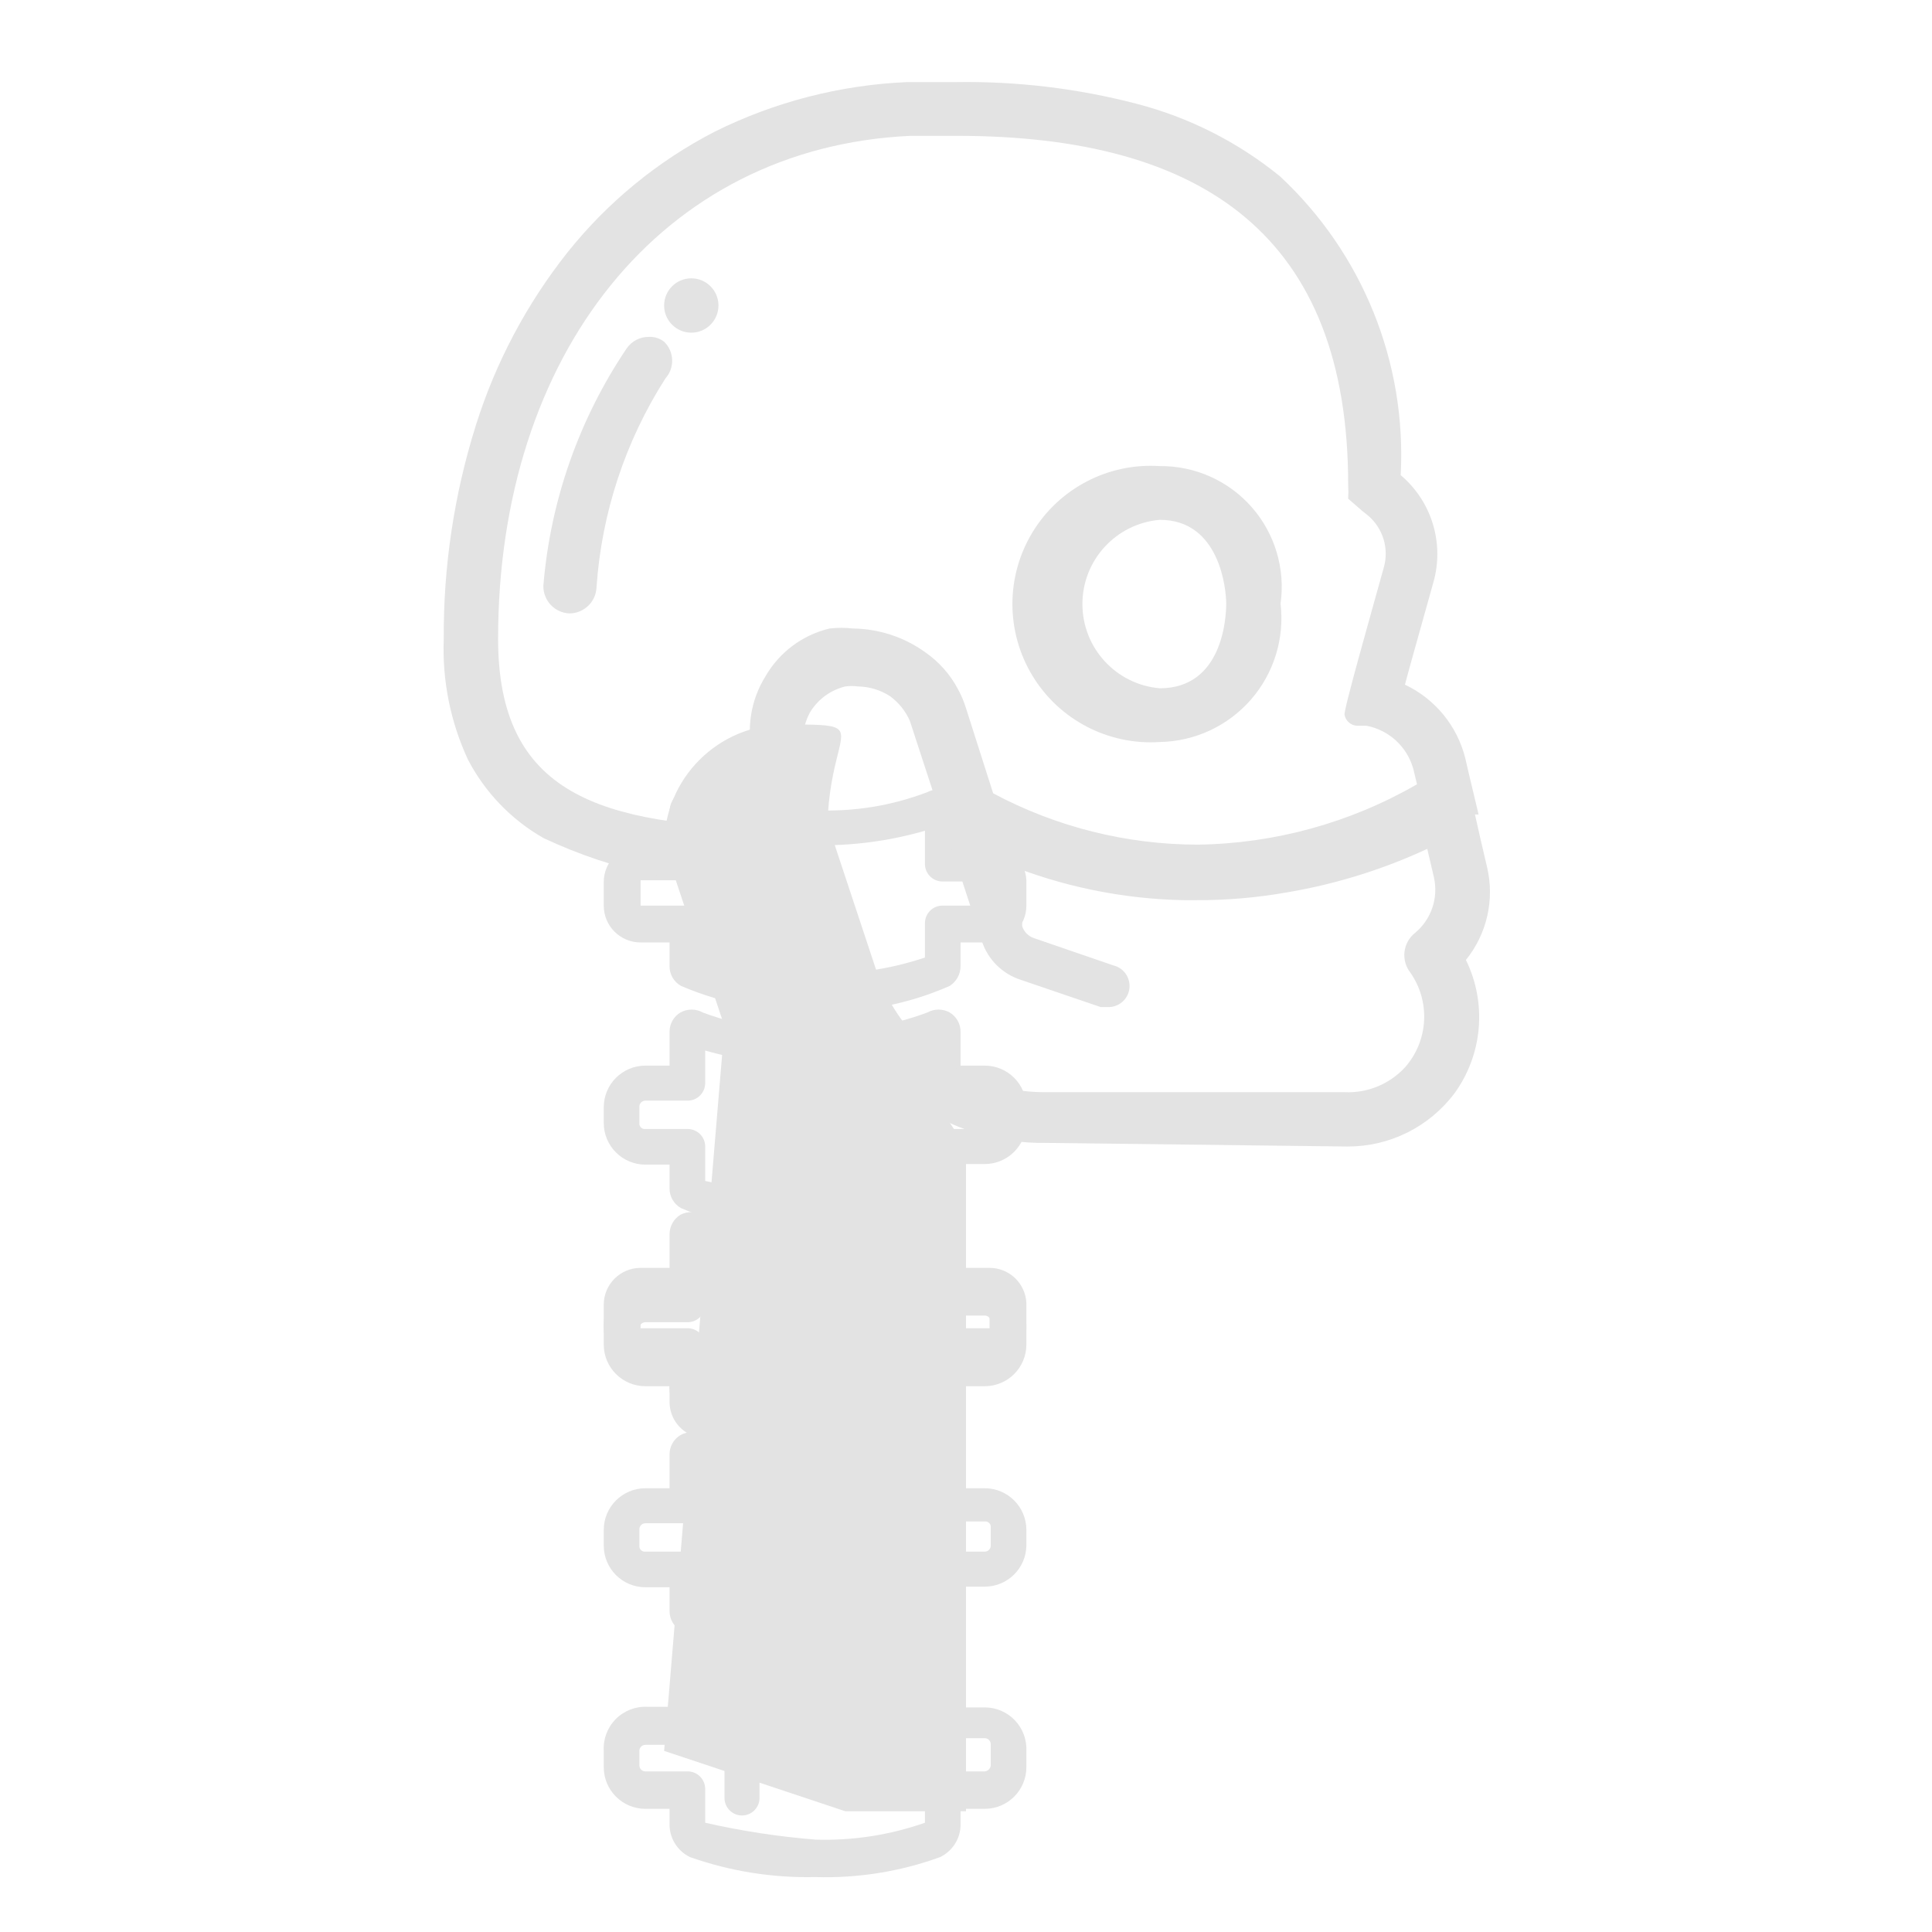
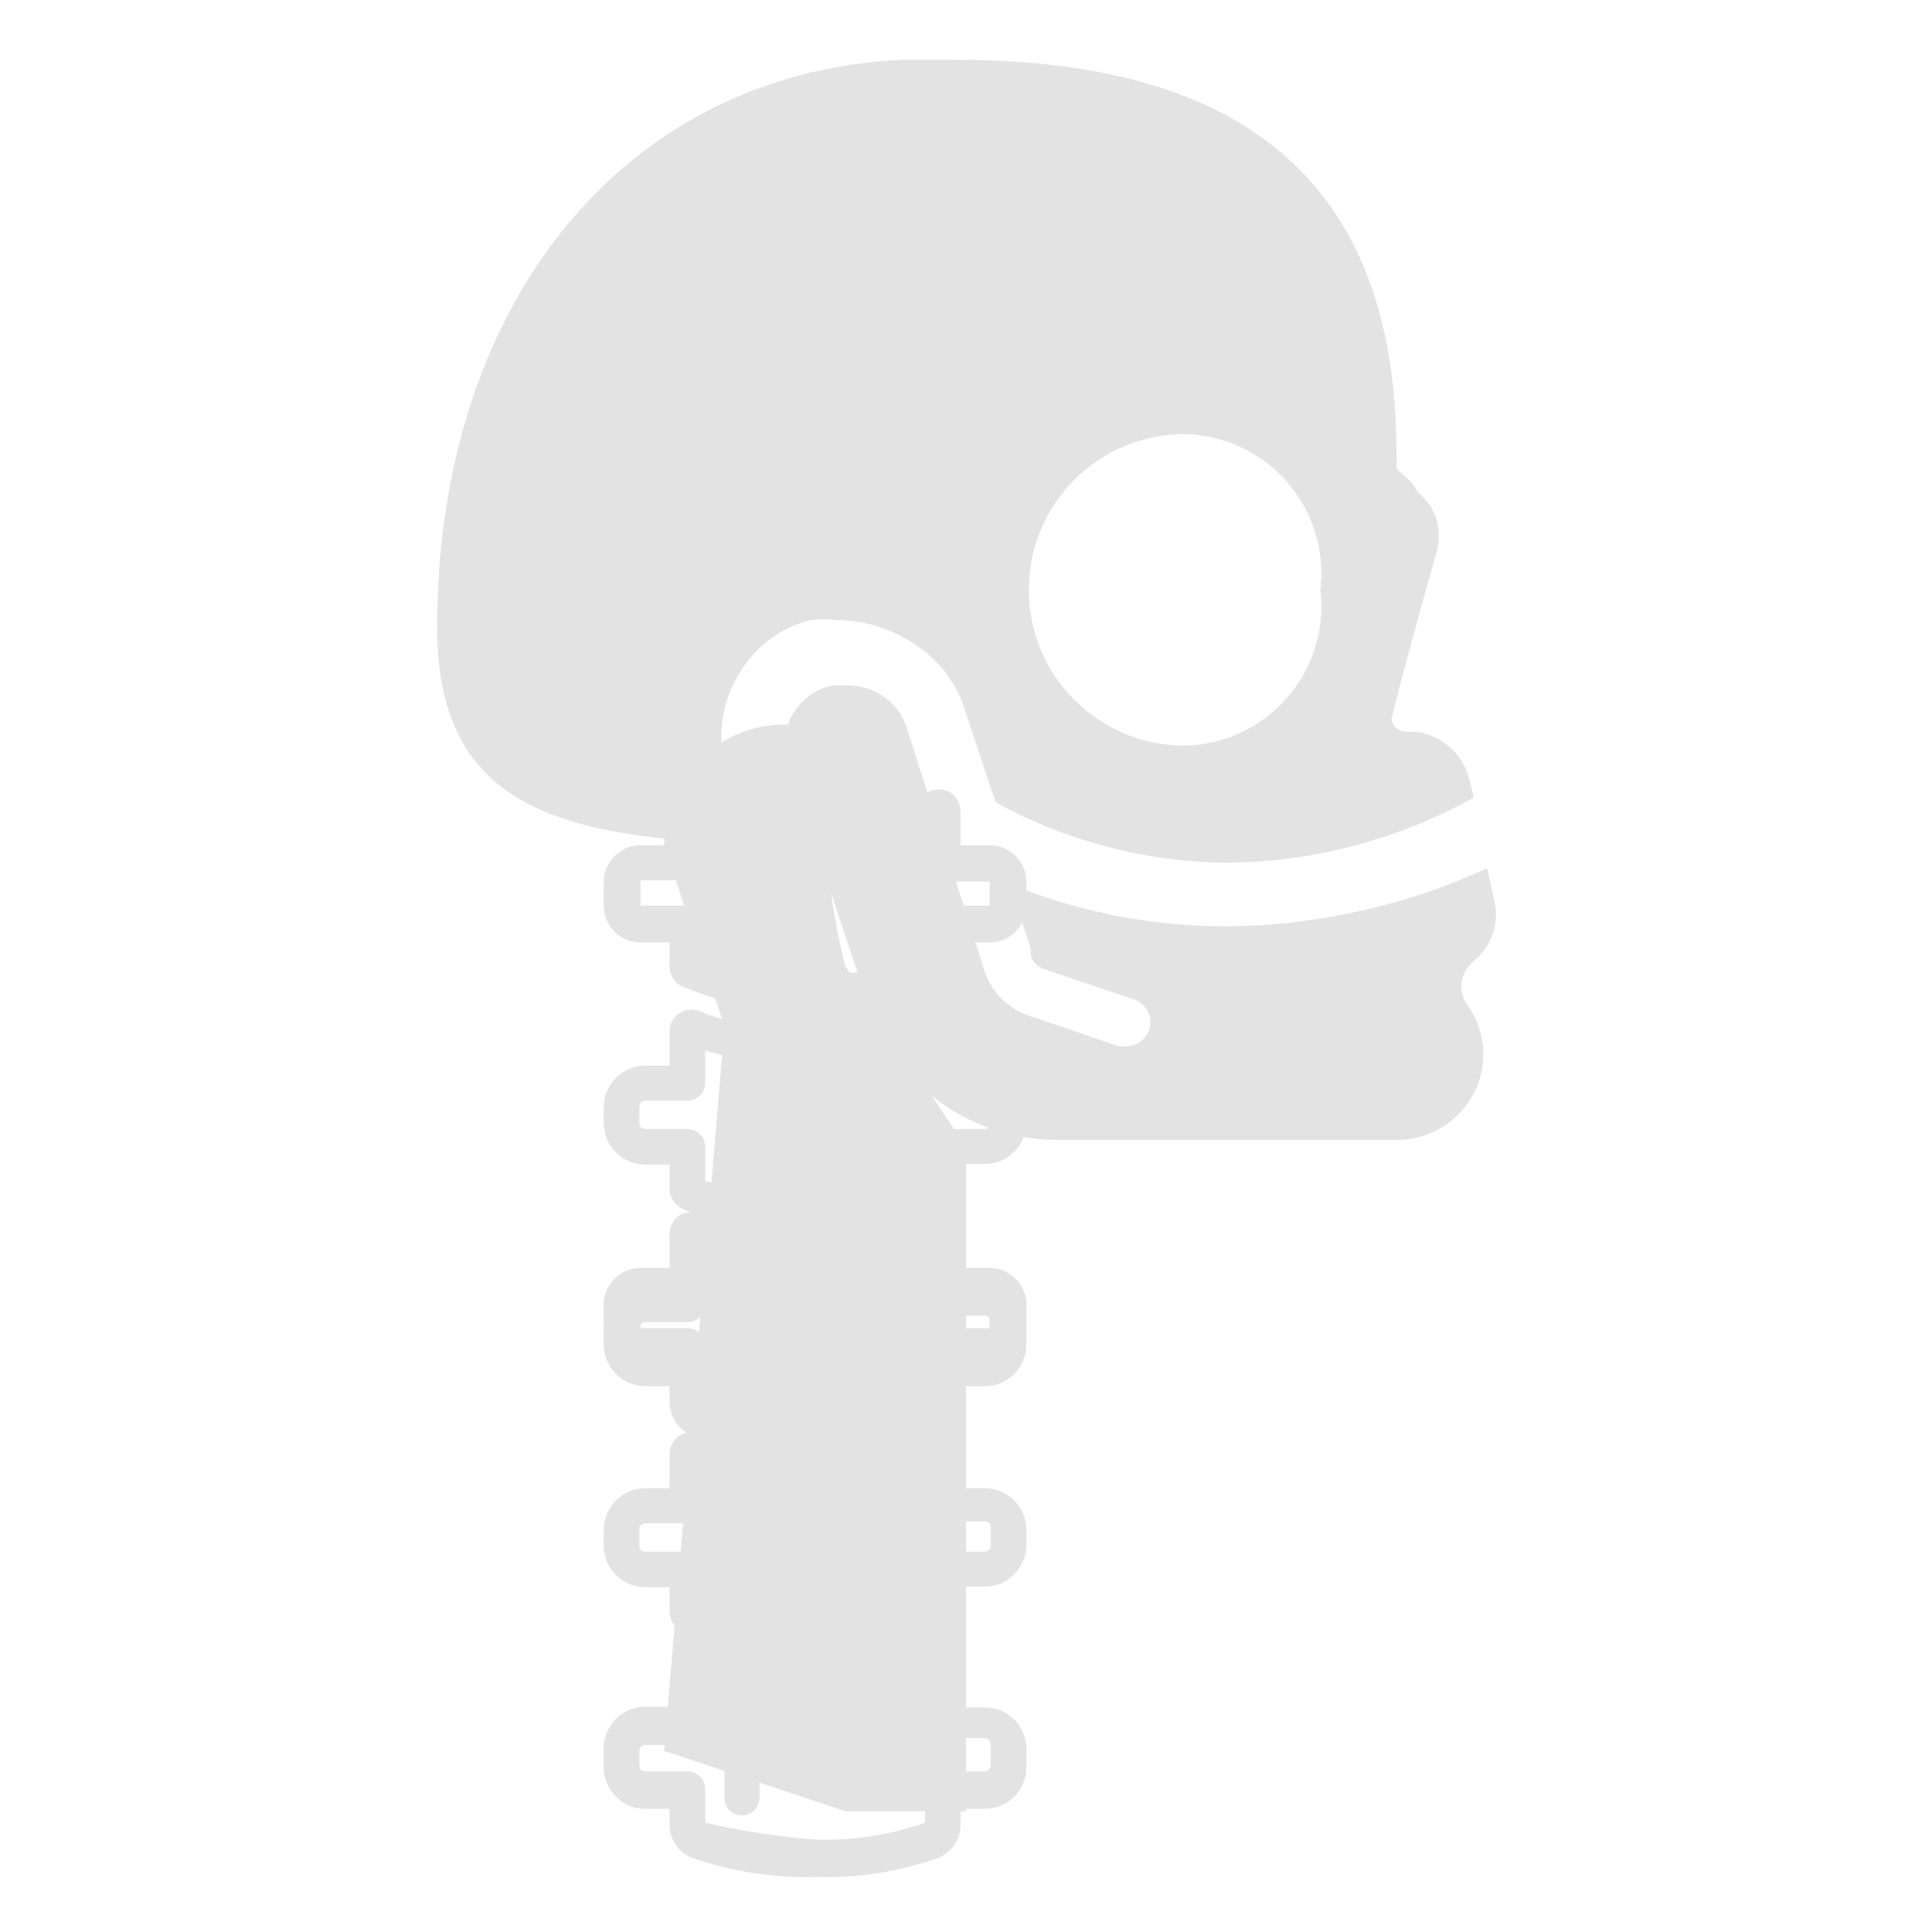
<svg xmlns="http://www.w3.org/2000/svg" id="Calque_1" data-name="Calque 1" viewBox="0 0 32 32">
+   <path d="M24.75,14.91l-.12-.53a10.33,10.33,0,0,1-2.62.81,9.51,9.51,0,0,1-1.7.15H20.1a9.42,9.42,0,0,1-3.38-.7l.35,1.07,0,.11a.34.34,0,0,0,.22.23l1.48.5a.4.4,0,0,1,.28.43.4.4,0,0,1-.39.35l-.13,0-1.49-.51a1.15,1.15,0,0,1-.73-.73L15,12a1,1,0,0,0-.36-.46,1.09,1.09,0,0,0-.6-.19l-.24,0a1,1,0,0,0-.78,1.2l1.37,4.12a3.3,3.3,0,0,0,3.1,2.21l5.63,0h0a1.42,1.42,0,0,0,1.08-.47,1.4,1.4,0,0,0,.1-1.77h0a.53.53,0,0,1,.11-.72A1,1,0,0,0,24.75,14.91Z" style="fill:#e3e3e3" />
+   <path d="M13.42,10.27a2.28,2.28,0,0,1,.45,0,2.36,2.36,0,0,1,1.34.44,2.06,2.06,0,0,1,.62.69h0a2.17,2.17,0,0,1,.15.35l.51,1.54a8.13,8.13,0,0,0,3.82,1,8.56,8.56,0,0,0,4.1-1.08l-.07-.29a1.06,1.06,0,0,0-.88-.8l-.19,0a.25.25,0,0,1-.22-.2c0-.08.47-1.82.74-2.76a.92.92,0,0,0-.3-1L23.39,8l-.26-.24a2.09,2.09,0,0,0,0-.25c0-4.63-2.7-6.52-7.31-6.52-.28,0-.57,0-.87,0-4.66.22-7.71,4.09-7.71,9.4,0,2.91,1.92,3.48,5.15,3.59L12,12.65a2,2,0,0,1,.24-1.49A1.92,1.92,0,0,1,13.42,10.27Zm6.2-3.08a2.31,2.31,0,0,1,2.25,2.58,2.31,2.31,0,0,1-2.25,2.58,2.58,2.58,0,1,1,0-5.16Z" style="fill:#e3e3e3" />
  <path d="M16.39,14h-.48v-.56a.38.38,0,0,0-.18-.32.4.4,0,0,0-.37,0,4.62,4.62,0,0,1-1.86.3,4.62,4.62,0,0,1-1.86-.3.41.41,0,0,0-.37,0,.38.38,0,0,0-.18.32V14h-.48a.61.61,0,0,0-.61.61V15a.61.61,0,0,0,.61.61h.48V16a.37.37,0,0,0,.19.33,5.27,5.27,0,0,0,2.22.42,5,5,0,0,0,2.23-.42.39.39,0,0,0,.18-.33v-.39h.48A.61.61,0,0,0,17,15v-.42A.61.61,0,0,0,16.39,14Zm0,1s0,0,0,0h-.78a.29.29,0,0,0-.29.29v.57a5.31,5.31,0,0,1-1.82.27,5.27,5.27,0,0,1-1.82-.27v-.57a.29.29,0,0,0-.29-.29h-.78s0,0,0,0v-.42l0,0h.78a.29.29,0,0,0,.29-.3v-.54A6.17,6.17,0,0,0,13.5,14a6.17,6.17,0,0,0,1.82-.24v.54a.29.29,0,0,0,.29.3h.78l0,0V15Z" style="fill:#e3e3e3" />
  <path d="M16.31,17.65h-.4v-.56a.37.37,0,0,0-.18-.32.38.38,0,0,0-.37,0,4.81,4.81,0,0,1-1.86.3,4.81,4.81,0,0,1-1.86-.3.38.38,0,0,0-.37,0,.37.37,0,0,0-.18.32v.56h-.4a.69.69,0,0,0-.69.69v.26a.69.69,0,0,0,.69.69h.4v.39a.37.37,0,0,0,.19.33,5.27,5.27,0,0,0,2.22.42A5,5,0,0,0,15.73,20a.4.4,0,0,0,.18-.33v-.39h.4A.69.69,0,0,0,17,18.6v-.26A.69.69,0,0,0,16.31,17.65Zm.1.94a.1.1,0,0,1-.1.11h-.7a.29.29,0,0,0-.29.29v.57a5.21,5.21,0,0,1-1.81.28,12.83,12.83,0,0,1-1.83-.28V19a.29.29,0,0,0-.29-.3h-.7a.09.09,0,0,1-.1-.1v-.26a.1.1,0,0,1,.1-.11h.7a.29.29,0,0,0,.29-.29V17.4a6.17,6.17,0,0,0,1.82.24,6.17,6.17,0,0,0,1.82-.24v.5a.3.3,0,0,0,.29.3h.7a.09.09,0,0,1,.1.1v.29Z" style="fill:#e3e3e3" />
  <path d="M12,14.43v1.11a.29.29,0,1,0,.58,0V14.42a.29.29,0,1,0-.58,0Z" style="fill:#e3e3e3" />
  <path d="M12,18.08v1.07a.29.29,0,1,0,.58,0V18.07a.29.29,0,1,0-.58,0Z" style="fill:#e3e3e3" />
  <path d="M16.31,21.28h-.4v-.55a.39.39,0,0,0,0-.14.37.37,0,0,0-.52-.2,4.81,4.81,0,0,1-1.86.3,4.81,4.81,0,0,1-1.86-.3.4.4,0,0,0-.37,0,.38.38,0,0,0-.18.32v.56h-.4A.69.69,0,0,0,10,22v.27a.69.69,0,0,0,.69.69h.4v.28a.6.6,0,0,0,.34.52,5.84,5.84,0,0,0,2.07.33,5.56,5.56,0,0,0,2.07-.33.6.6,0,0,0,.34-.52v-.28h.4a.69.69,0,0,0,.69-.69V22A.69.69,0,0,0,16.31,21.28Zm.1.94a.11.11,0,0,1-.1.12h-.7a.28.28,0,0,0-.29.29v.56a5,5,0,0,1-1.81.28,12.83,12.83,0,0,1-1.83-.28v-.56a.29.29,0,0,0-.29-.29h-.7a.1.1,0,0,1-.1-.1V22a.1.1,0,0,1,.1-.1h.7a.29.29,0,0,0,.29-.29V21a6.21,6.21,0,0,0,1.82.23A6.21,6.21,0,0,0,15.32,21v.5a.29.29,0,0,0,.29.29h.7a.1.1,0,0,1,.1.1v.29Z" style="fill:#e3e3e3" />
  <path d="M12,21.72v1.06a.29.29,0,1,0,.58,0V21.71a.3.3,0,0,0-.33-.3A.3.3,0,0,0,12,21.72Z" style="fill:#e3e3e3" />
  <path d="M16.39,21h-.48v-.56a.38.38,0,0,0-.18-.32.4.4,0,0,0-.37,0,4.62,4.62,0,0,1-1.86.3,4.62,4.62,0,0,1-1.86-.3.41.41,0,0,0-.37,0,.38.38,0,0,0-.18.32V21h-.48a.61.61,0,0,0-.61.61V22a.61.61,0,0,0,.61.61h.48V23a.37.37,0,0,0,.19.33,5.27,5.27,0,0,0,2.22.42,5,5,0,0,0,2.23-.42.39.39,0,0,0,.18-.33v-.39h.48A.61.61,0,0,0,17,22v-.42A.61.61,0,0,0,16.39,21Zm0,1s0,0,0,0h-.78a.29.29,0,0,0-.29.29v.57a5.31,5.31,0,0,1-1.82.27,5.27,5.27,0,0,1-1.82-.27v-.57a.29.29,0,0,0-.29-.29h-.78s0,0,0,0v-.42a0,0,0,0,1,0,0h.78a.29.29,0,0,0,.29-.3v-.54A6.17,6.17,0,0,0,13.5,21a6.17,6.17,0,0,0,1.82-.24v.54a.29.29,0,0,0,.29.3h.78a0,0,0,0,1,0,0V22Z" style="fill:#e3e3e3" />
  <path d="M16.31,24.65h-.4v-.56a.37.37,0,0,0-.18-.32.38.38,0,0,0-.37,0,4.81,4.81,0,0,1-1.86.3,4.81,4.81,0,0,1-1.86-.3.38.38,0,0,0-.37,0,.37.37,0,0,0-.18.32v.56h-.4a.69.69,0,0,0-.69.69v.26a.69.69,0,0,0,.69.69h.4v.39a.37.37,0,0,0,.19.33,5.27,5.27,0,0,0,2.22.42A5,5,0,0,0,15.73,27a.4.4,0,0,0,.18-.33v-.39h.4A.69.69,0,0,0,17,25.6v-.26A.69.69,0,0,0,16.31,24.65Zm.1.94a.1.1,0,0,1-.1.11h-.7a.29.29,0,0,0-.29.29v.57a5.21,5.21,0,0,1-1.81.28,12.83,12.83,0,0,1-1.83-.28V26a.29.29,0,0,0-.29-.3h-.7a.09.09,0,0,1-.1-.1v-.26a.1.1,0,0,1,.1-.11h.7a.29.29,0,0,0,.29-.29V24.4a6.17,6.17,0,0,0,1.82.24,6.17,6.17,0,0,0,1.82-.24v.5a.3.3,0,0,0,.29.3h.7a.09.09,0,0,1,.1.1v.29Z" style="fill:#e3e3e3" />
  <path d="M12,21.43v1.11a.29.29,0,1,0,.58,0V21.42a.29.29,0,1,0-.58,0Z" style="fill:#e3e3e3" />
  <path d="M12,25.08v1.07a.29.29,0,1,0,.58,0V25.07a.29.29,0,1,0-.58,0Z" style="fill:#e3e3e3" />
  <path d="M16.31,28.28h-.4v-.55a.39.39,0,0,0,0-.14.37.37,0,0,0-.52-.2,4.81,4.81,0,0,1-1.86.3,4.81,4.81,0,0,1-1.86-.3.4.4,0,0,0-.37,0,.38.38,0,0,0-.18.32v.56h-.4A.69.69,0,0,0,10,29v.27a.69.69,0,0,0,.69.69h.4v.28a.6.6,0,0,0,.34.52,5.84,5.84,0,0,0,2.07.33,5.56,5.56,0,0,0,2.07-.33.6.6,0,0,0,.34-.52v-.28h.4a.69.69,0,0,0,.69-.69V29A.69.69,0,0,0,16.31,28.28Zm.1.94a.11.11,0,0,1-.1.12h-.7a.28.28,0,0,0-.29.29v.56a5,5,0,0,1-1.81.28,12.83,12.83,0,0,1-1.83-.28v-.56a.29.29,0,0,0-.29-.29h-.7a.1.1,0,0,1-.1-.1V29a.1.1,0,0,1,.1-.1h.7a.29.29,0,0,0,.29-.29V28a6.21,6.21,0,0,0,1.82.23A6.21,6.21,0,0,0,15.32,28v.5a.29.29,0,0,0,.29.29h.7a.1.1,0,0,1,.1.1v.29Z" style="fill:#e3e3e3" />
  <path d="M12,28.72v1.06a.29.29,0,1,0,.58,0V28.71a.3.3,0,0,0-.33-.3A.3.3,0,0,0,12,28.72Z" style="fill:#e3e3e3" />
-   <path d="M24.63,14.36l-.11-.47-.09-.4.06,0-.16-.67-.06-.26a1.84,1.84,0,0,0-1-1.22c.1-.38.26-.93.47-1.69a1.71,1.71,0,0,0-.54-1.78,6.3,6.3,0,0,0-2-4.95,6.24,6.24,0,0,0-2.37-1.2,11.16,11.16,0,0,0-3-.36h0l-.81,0a7.92,7.92,0,0,0-3.18.82,7.54,7.54,0,0,0-2.44,2A8.91,8.91,0,0,0,7.88,7.05a11.55,11.55,0,0,0-.53,3.53,4.35,4.35,0,0,0,.4,2A3.2,3.2,0,0,0,9,13.88a8.24,8.24,0,0,0,3.79.78h.3l.64,1.75a3.74,3.74,0,0,0,3.59,2.52l5,.06h0a2.21,2.21,0,0,0,1.77-.88,2.15,2.15,0,0,0,.19-2.21A1.79,1.79,0,0,0,24.63,14.36ZM8.25,10.58c0-4.7,2.7-8.14,6.83-8.33l.77,0c4.09,0,6.48,1.67,6.48,5.78a1.85,1.85,0,0,1,0,.23l.23.2.1.08a.83.83,0,0,1,.26.86c-.23.83-.67,2.37-.65,2.44a.22.22,0,0,0,.2.18l.16,0a1,1,0,0,1,.78.72l.06.25a7.47,7.47,0,0,1-3.63,1,7.21,7.21,0,0,1-3.39-.85L16,11.73a1.69,1.69,0,0,0-.13-.31h0a1.73,1.73,0,0,0-.55-.62,2.09,2.09,0,0,0-1.19-.39,1.72,1.72,0,0,0-.39,0,1.67,1.67,0,0,0-1.06.79,1.71,1.71,0,0,0-.21,1.32l.36,1.2C9.94,13.67,8.25,13.16,8.25,10.58Zm15.11,5.53h0a1.27,1.27,0,0,1-.09,1.57,1.28,1.28,0,0,1-1,.41h0l-5,0a2.93,2.93,0,0,1-2.75-2l-1.21-3.65a1,1,0,0,1,.1-.63.94.94,0,0,1,.59-.44.75.75,0,0,1,.21,0,1,1,0,0,1,.53.16,1,1,0,0,1,.33.41l1.19,3.64a1,1,0,0,0,.65.65l1.32.45.11,0a.35.35,0,0,0,.1-.69l-1.31-.45a.31.31,0,0,1-.2-.2l0-.1-.31-.95a8.29,8.29,0,0,0,3,.62h.19a8.5,8.5,0,0,0,1.51-.13,9.12,9.12,0,0,0,2.32-.72l.11.47a.93.93,0,0,1-.31.92A.47.47,0,0,0,23.36,16.11Z" style="fill:#e3e3e3" />
-   <path d="M19.21,12.29a2.05,2.05,0,0,0,2-2.29,2,2,0,0,0-2-2.28,2.29,2.29,0,1,0,0,4.57Zm0-3.68c1,0,1.1,1.16,1.1,1.39s-.06,1.4-1.1,1.4a1.4,1.4,0,0,1,0-2.79Z" style="fill:#e3e3e3" />
-   <circle cx="11.45" cy="5.06" r="0.45" style="fill:#e3e3e3" />
-   <path d="M11,5.66a.38.38,0,0,0-.25-.08.44.44,0,0,0-.37.19A8.24,8.24,0,0,0,9,9.7a.45.45,0,0,0,.43.46h0a.45.45,0,0,0,.45-.43,7.36,7.36,0,0,1,1.14-3.46A.44.44,0,0,0,11,5.66Z" style="fill:#e3e3e3" />
  <path d="M11,14a2,2,0,0,1,2-2c2,0,0,0,1,4l2,3V30H14l-3-1,1-12Z" style="fill:#e3e3e3" />
</svg>
